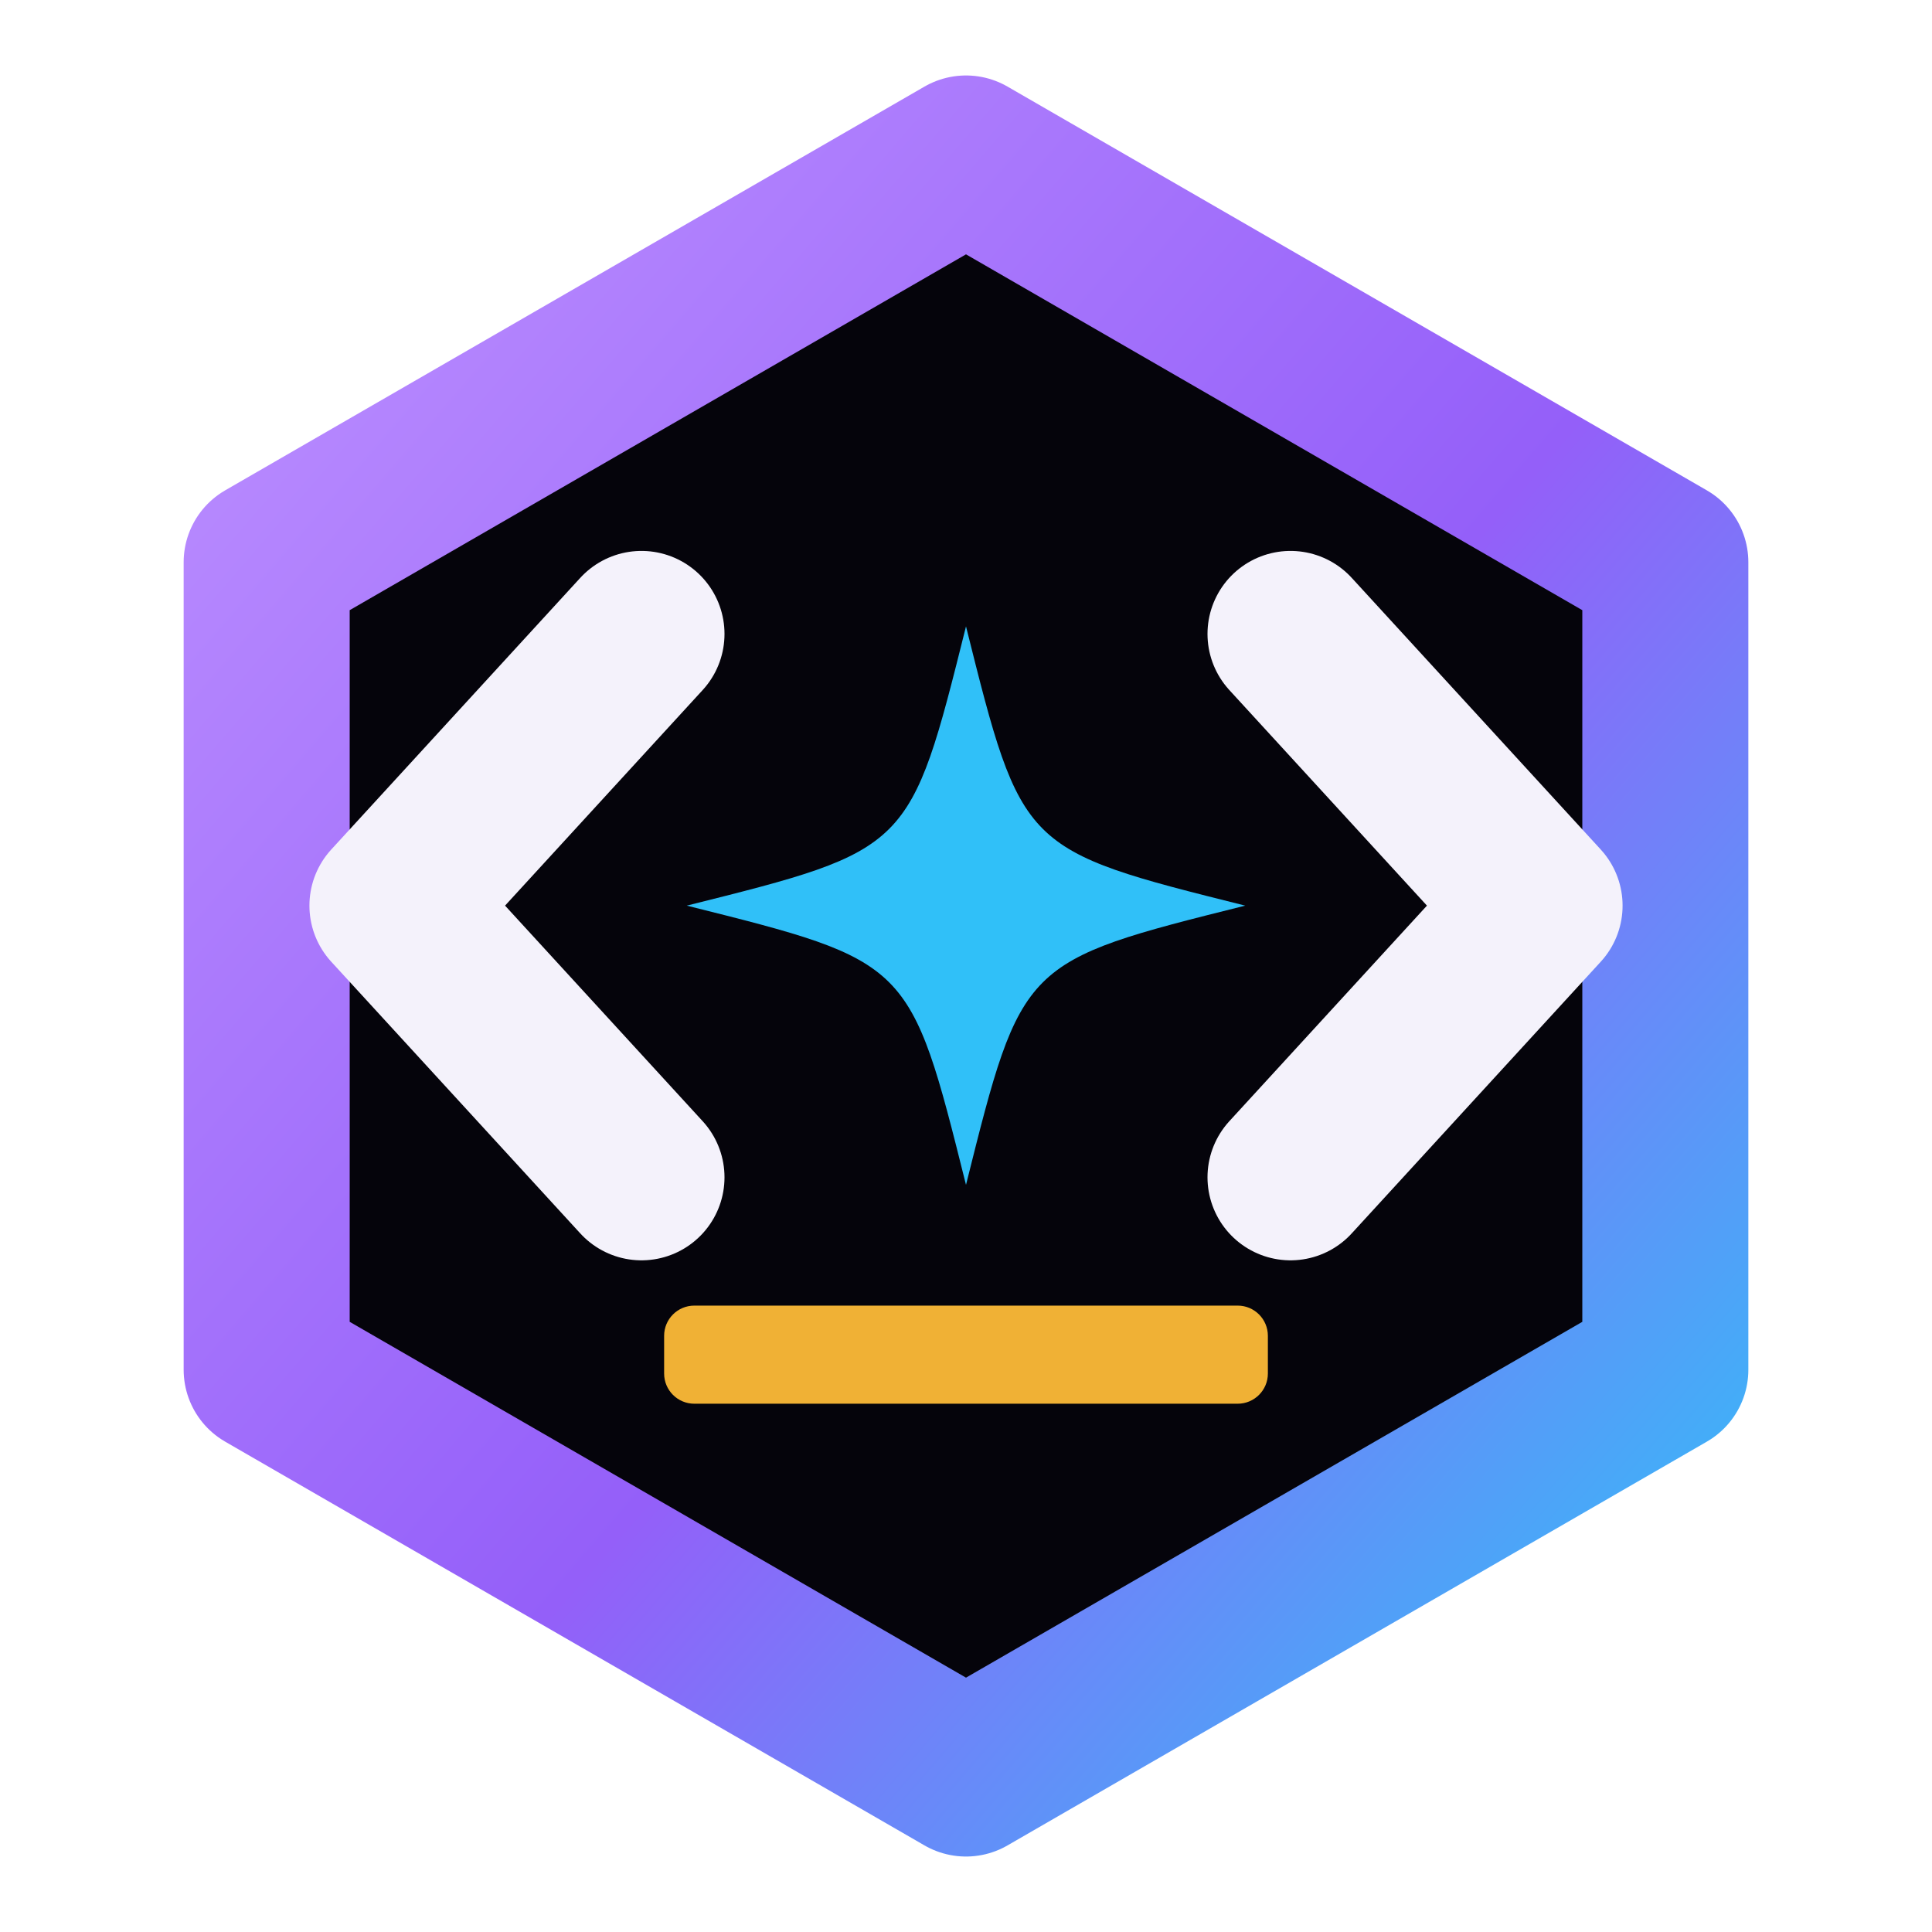
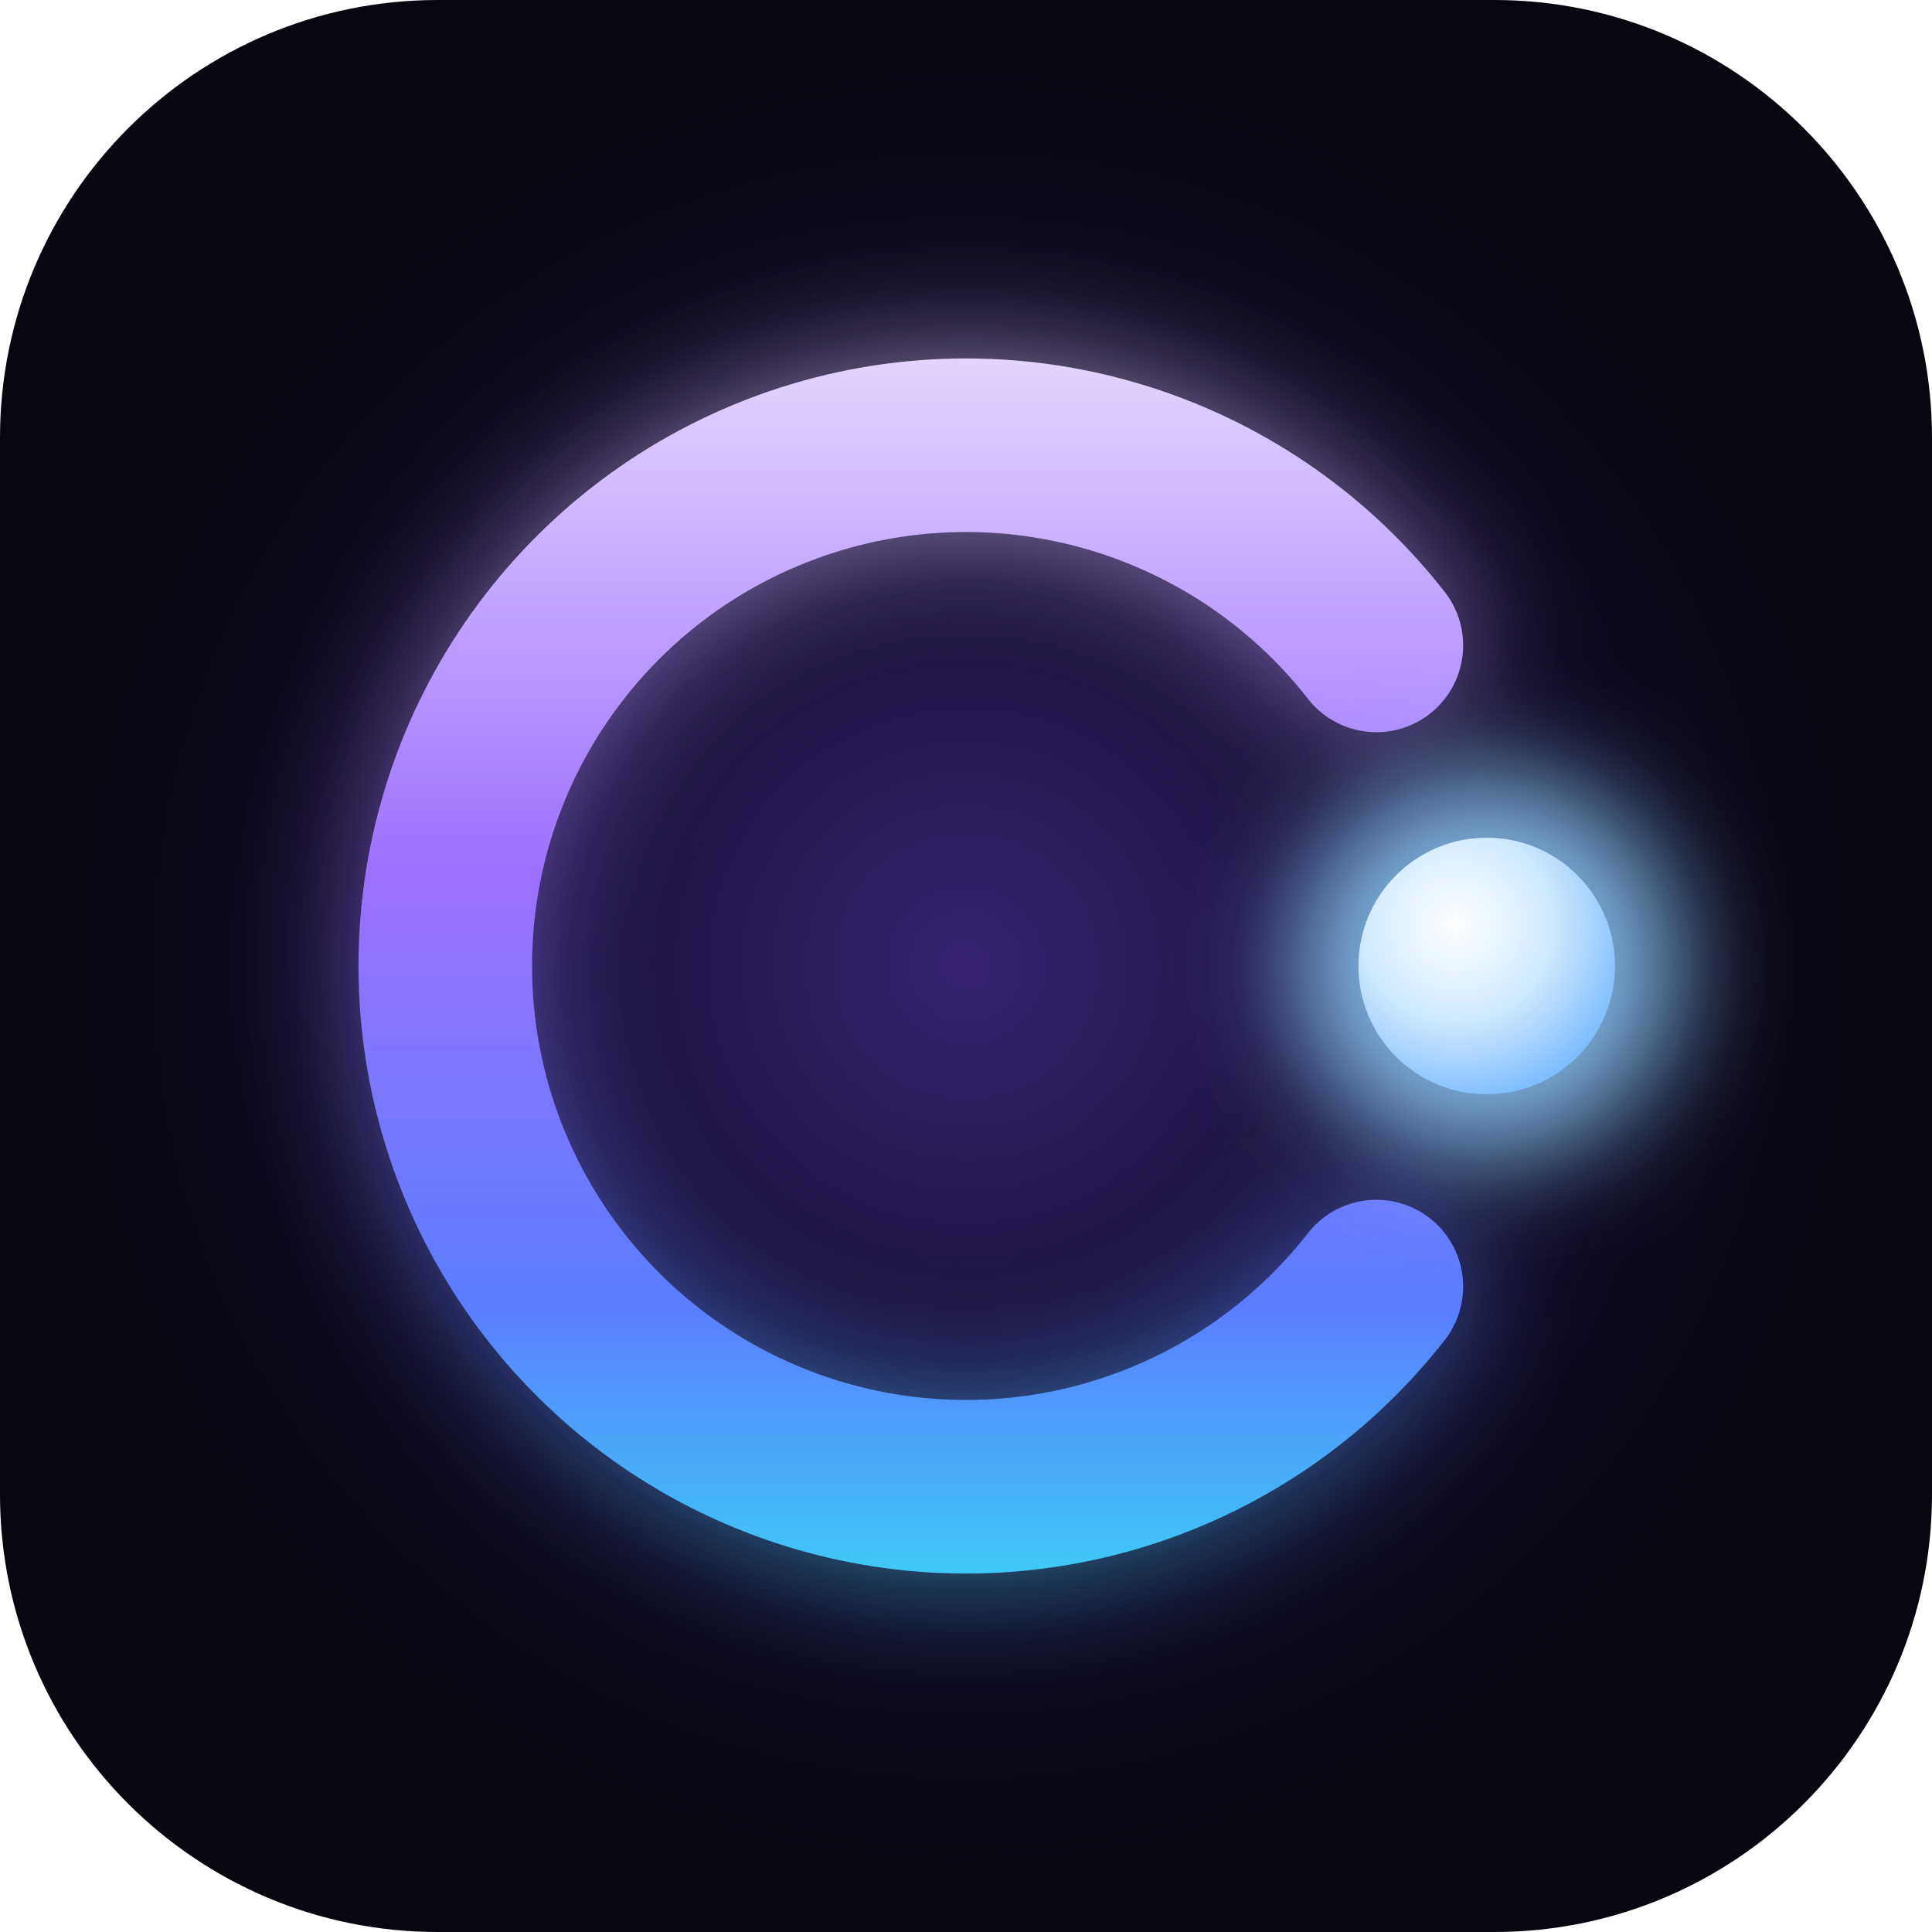
- <svg xmlns="http://www.w3.org/2000/svg" viewBox="0 0 512 512" width="512" height="512" version="1.1" id="svg6">
-   <defs id="defs3">
-     <linearGradient id="f-edge" x1="0" y1="0" x2="1" y2="1">
-       <stop offset="0" stop-color="#bc8fff" id="stop1" />
-       <stop offset=".55" stop-color="#945ff9" id="stop2" />
-       <stop offset="1" stop-color="#30c0f8" id="stop3" />
+ <svg xmlns="http://www.w3.org/2000/svg" viewBox="0 0 512 512" width="512" height="512">
+   <defs>
+     <linearGradient id="i-arc" gradientUnits="userSpaceOnUse" x1="300" y1="96" x2="300" y2="416">
+       <stop offset="0" stop-color="#e3d4ff" />
+       <stop offset=".42" stop-color="#9d70ff" />
+       <stop offset=".78" stop-color="#5a7dff" />
+       <stop offset="1" stop-color="#3fc8f6" />
    </linearGradient>
+     <radialGradient id="i-aura" cx=".5" cy=".5" r=".5">
+       <stop offset="0" stop-color="#7a4dff" stop-opacity=".42" />
+       <stop offset=".55" stop-color="#5a3de0" stop-opacity=".14" />
+       <stop offset="1" stop-color="#5a3de0" stop-opacity="0" />
+     </radialGradient>
+     <radialGradient id="i-orb" cx=".38" cy=".34" r=".75">
+       <stop offset="0" stop-color="#ffffff" />
+       <stop offset=".5" stop-color="#cfe9ff" />
+       <stop offset="1" stop-color="#6fb6ff" />
+     </radialGradient>
+     <filter id="i-glow" x="-40%" y="-40%" width="180%" height="180%">
+       <feGaussianBlur stdDeviation="16" />
+     </filter>
+     <filter id="i-halo" x="-200%" y="-200%" width="500%" height="500%">
+       <feGaussianBlur stdDeviation="14" />
+     </filter>
  </defs>
-   <path d="M256.00,42.00 L441.33,149.00 L441.33,363.00 L256.00,470.00 L70.67,363.00 L70.67,149.00 Z" fill="#05040b" stroke="url(#f-edge)" stroke-width="44" stroke-linejoin="round" id="path3" />
-   <g fill="none" stroke="#f4f2fb" stroke-width="44" stroke-linecap="round" stroke-linejoin="round" id="g5">
-     <path d="M170,168 L104,240 L170,312" id="path4" />
-     <path d="M342,168 L408,240 L342,312" id="path5" />
-   </g>
-   <path d="M256,166 C270.8,225.2 270.8,225.2 330,240 C270.8,254.8 270.8,254.8 256,314 C241.2,254.8 241.2,254.8 182,240 C241.2,225.2 241.2,225.2 256,166 Z" fill="#30c0f8" id="path6" />
-   <rect x="176" y="346" width="160" height="26" rx="8" fill="#f0b135" id="rect6" />
+   <rect width="512" height="512" rx="116" fill="#08060f" />
+   <circle cx="256" cy="256" r="250" fill="url(#i-aura)" />
+   <path d="M364.75,171.04 A138,138 0 1 0 364.75,340.96" fill="none" stroke="url(#i-arc)" stroke-width="46" stroke-linecap="round" filter="url(#i-glow)" opacity=".6" />
+   <path d="M364.75,171.04 A138,138 0 1 0 364.75,340.96" fill="none" stroke="url(#i-arc)" stroke-width="46" stroke-linecap="round" />
+   <circle cx="394" cy="256" r="51" fill="#8fd0ff" filter="url(#i-halo)" opacity=".85" />
+   <circle cx="394" cy="256" r="34" fill="url(#i-orb)" />
</svg>
